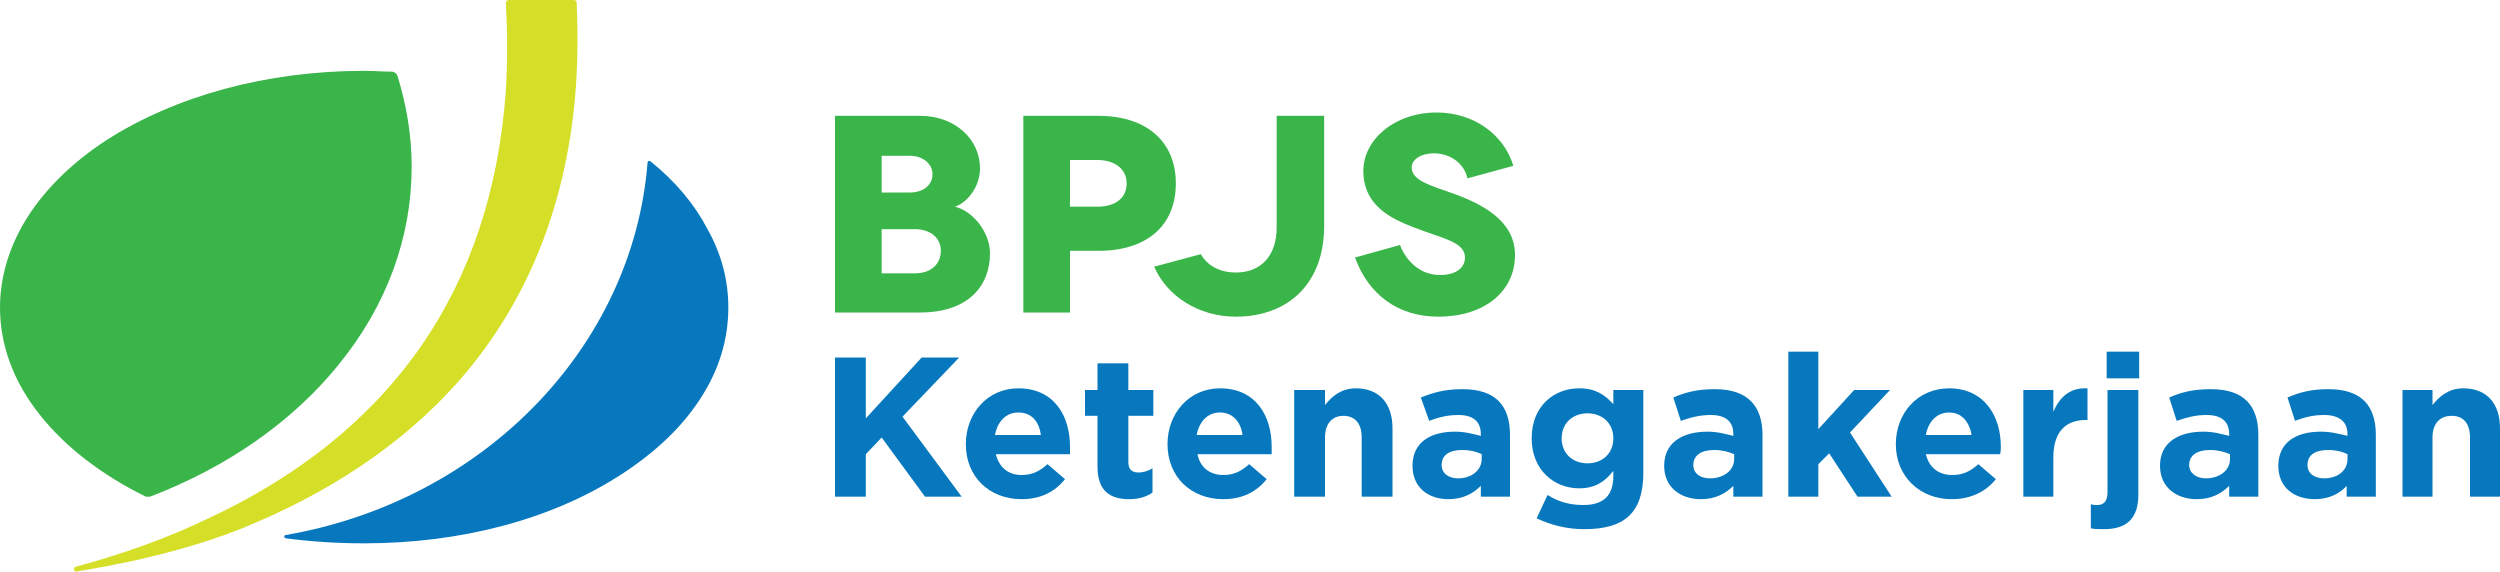
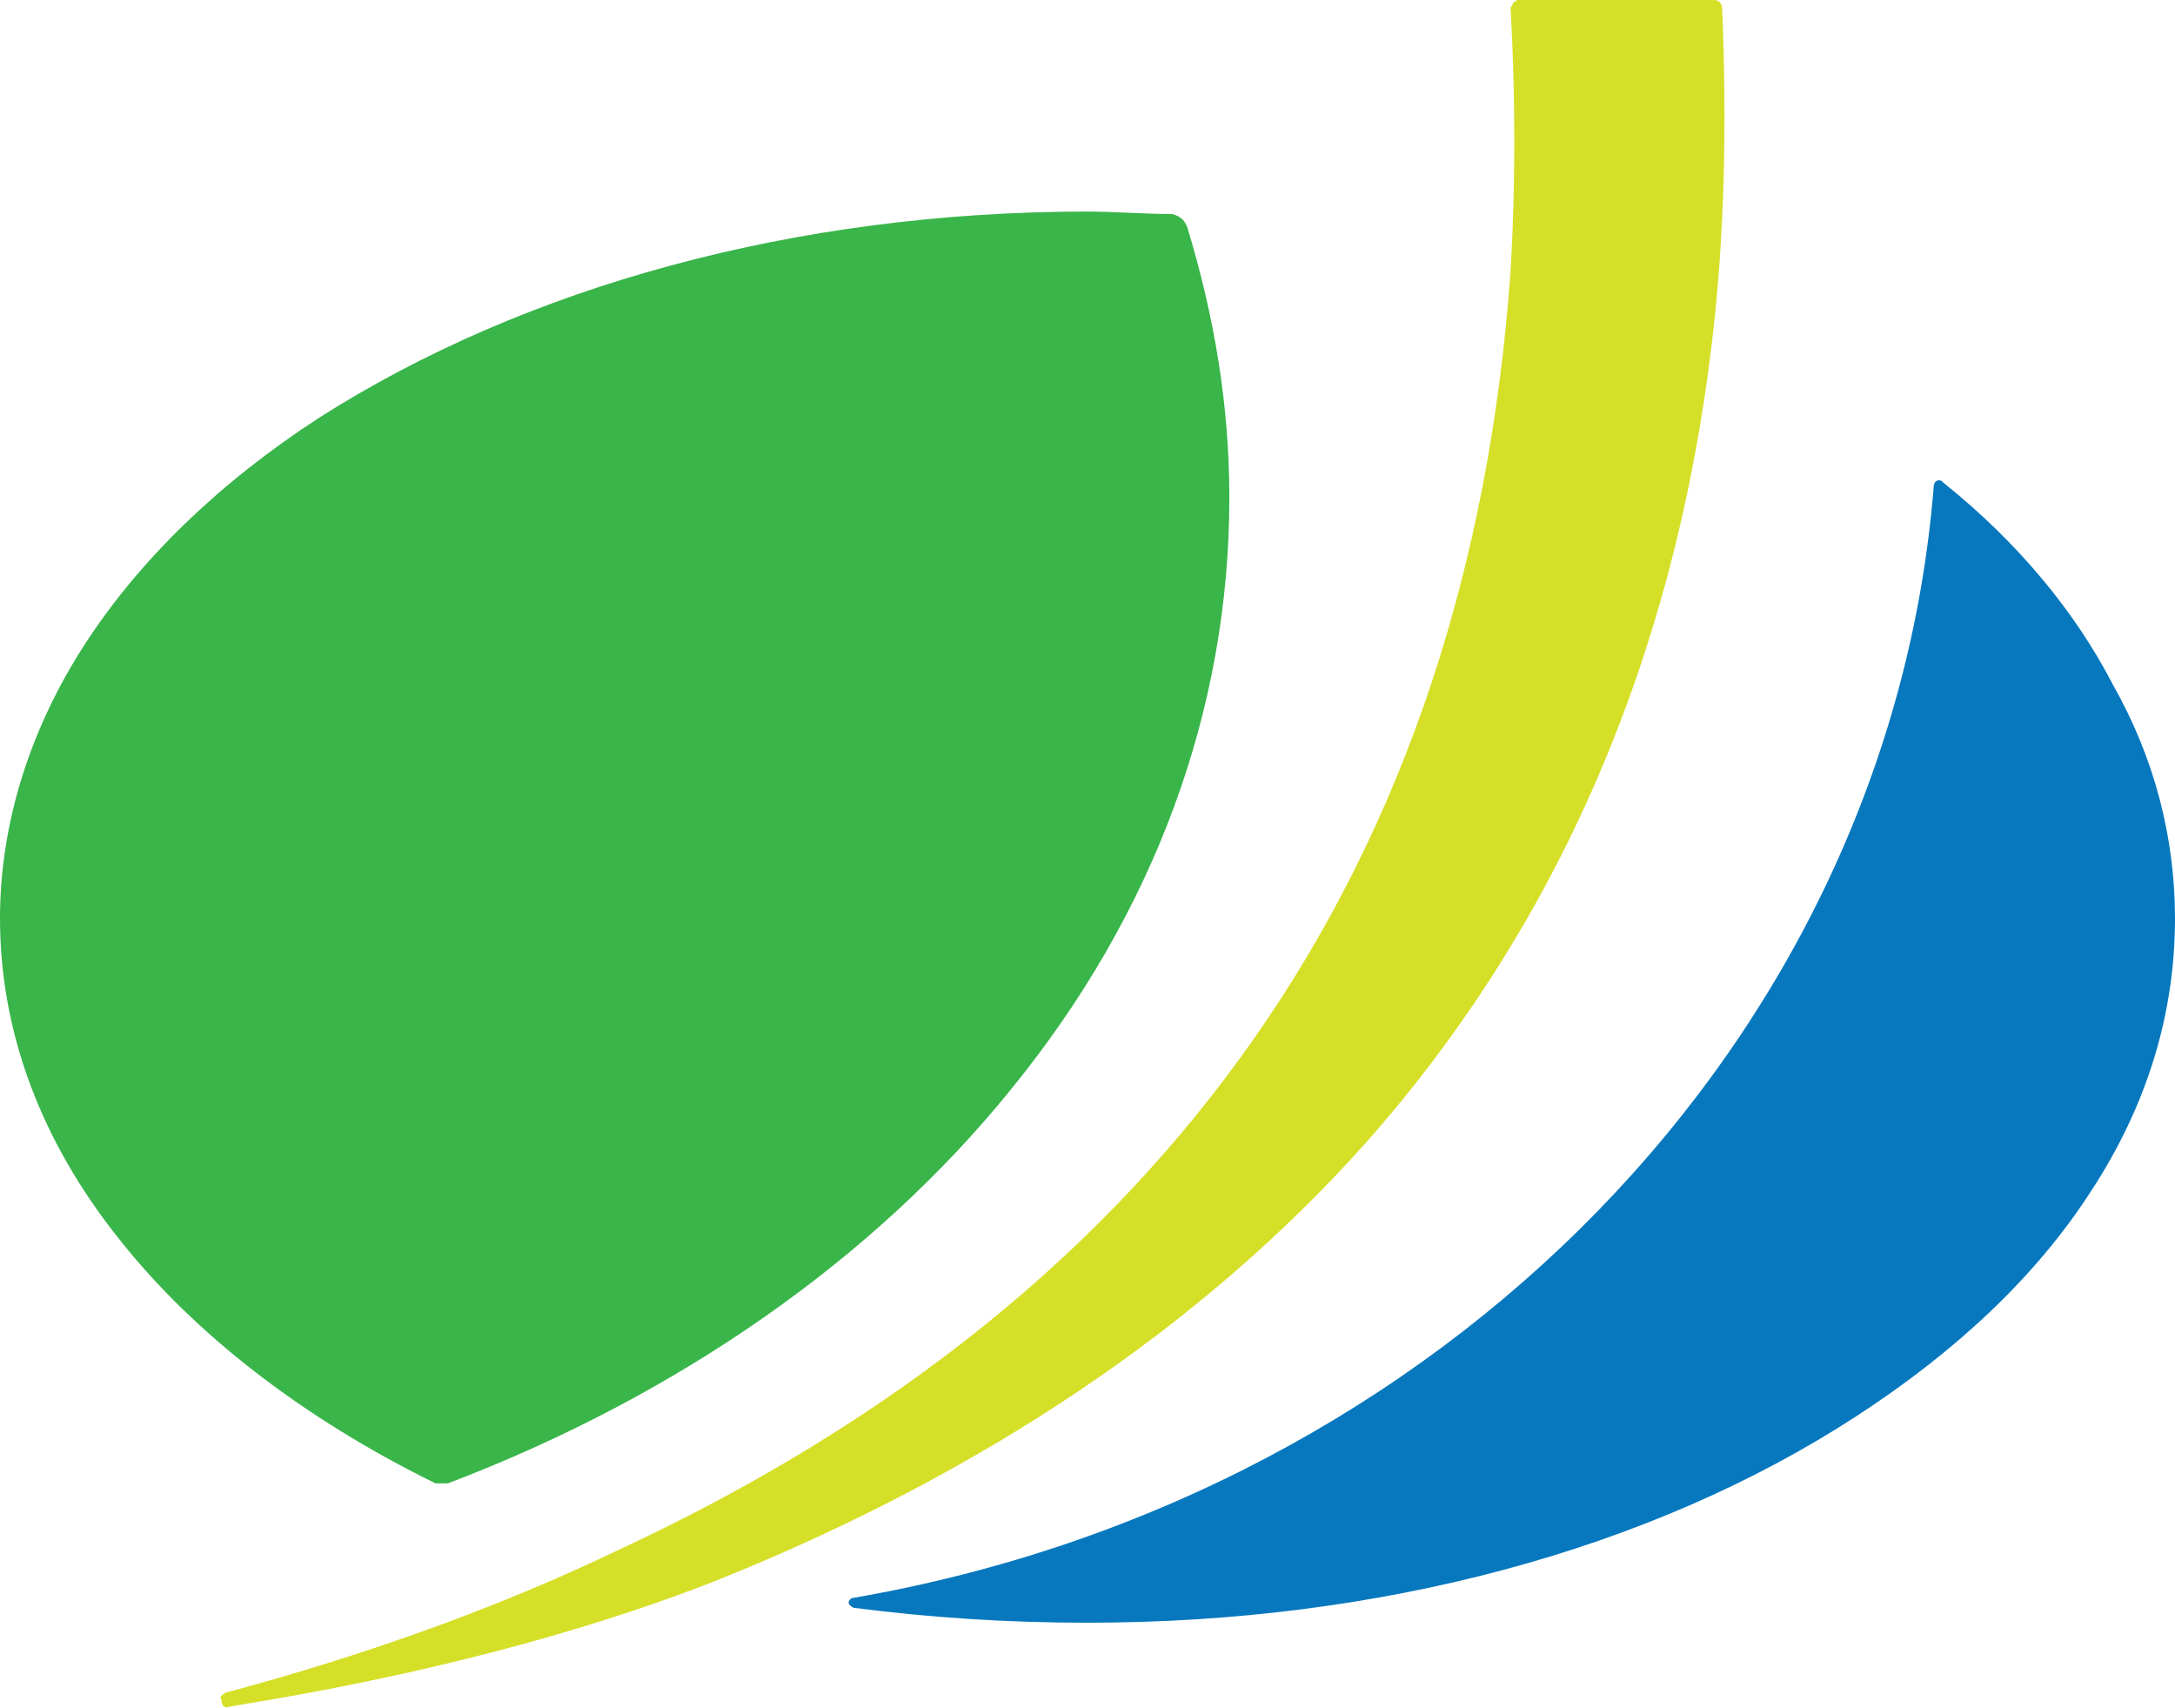
- <svg xmlns="http://www.w3.org/2000/svg" width="3000" height="686" viewBox="0 0 3000 686" fill="none">
+ <svg xmlns="http://www.w3.org/2000/svg" width="874" height="686" viewBox="0 0 874 686" fill="none">
  <path d="M692 3C692 2 691 0 689 0H610C609 0 609 1 608 1C608 2 607 3 607 3C609 39 609 75 607 109C590 347 470 520 248 623C200 646 147 665 91 680C89 681 88 682 89 683C89 685 90 686 91 686C93 685 194 672 288 635C395 592 483 533 549 459C626 372 673 264 688 137C693 95 694 50 692 3Z" fill="#D6DF28" />
  <path d="M477 91C476 89 475 87 471 86C460 86 448 85 437 85C320 85 211 115 128 168C88 194 56 225 34 259C12 293 0 331 0 369C0 414 16 458 48 498C78 536 122 570 175 596C175 596 176 596 178 596C178 596 179 596 180 596C272 561 351 506 406 438C464 367 494 285 494 200C494 163 488 127 477 91Z" fill="#39B54A" />
  <path d="M849 275C834 246 811 218 781 194C780 193 780 193 779 193C778 193 777 194 777 196C759 417 580 601 343 642C342 642 341 643 341 644C341 644 341 645 343 646C374 650 405 652 437 652C554 652 663 623 746 569C786 543 818 513 840 479C863 444 874 407 874 369C874 337 866 305 849 275Z" fill="#0778BE" />
-   <path d="M1110 596L1058 525L1039 545V596H1002V429H1039V502L1106 429H1151L1083 500L1154 596H1110Z" fill="#0778BE" />
-   <path d="M1284 545H1195C1199 561 1210 570 1226 570C1238 570 1247 566 1257 557L1278 575C1266 590 1249 599 1226 599C1187 599 1159 572 1159 533C1159 496 1185 466 1222 466C1265 466 1284 499 1284 536C1284 539 1284 542 1284 545ZM1222 495C1207 495 1197 506 1194 522H1249C1247 506 1238 495 1222 495Z" fill="#0778BE" />
-   <path d="M1355 599C1333 599 1317 590 1317 560V499H1302V468H1317V436H1354V468H1384V499H1354V554C1354 562 1357 567 1366 567C1372 567 1378 565 1383 562V591C1376 596 1367 599 1355 599Z" fill="#0778BE" />
-   <path d="M1526 545H1437C1440 561 1452 570 1468 570C1480 570 1489 566 1499 557L1520 575C1508 590 1491 599 1468 599C1429 599 1401 572 1401 533C1401 496 1427 466 1464 466C1507 466 1526 499 1526 536C1526 539 1526 542 1526 545ZM1464 495C1449 495 1439 506 1436 522H1491C1489 506 1479 495 1464 495Z" fill="#0778BE" />
-   <path d="M1634 596V525C1634 508 1626 499 1612 499C1599 499 1590 508 1590 525V596H1553V468H1590V486C1598 476 1609 466 1627 466C1655 466 1671 484 1671 514V596H1634Z" fill="#0778BE" />
-   <path d="M1777 596V583C1768 592 1756 599 1738 599C1714 599 1695 585 1695 559C1695 531 1716 518 1746 518C1759 518 1768 521 1777 523V521C1777 506 1768 498 1750 498C1736 498 1726 501 1715 505L1705 477C1720 471 1734 467 1755 467C1795 467 1812 487 1812 522V596H1777ZM1778 545C1772 542 1764 540 1755 540C1739 540 1730 546 1730 558C1730 568 1738 574 1750 574C1766 574 1778 564 1778 551V545Z" fill="#0778BE" />
-   <path d="M1901 635C1880 635 1861 630 1844 622L1857 594C1870 602 1883 606 1900 606C1925 606 1936 594 1936 571V565C1926 578 1914 586 1895 586C1865 586 1838 564 1838 526C1838 487 1865 466 1895 466C1915 466 1926 474 1936 485V468H1972V567C1972 616 1949 635 1901 635ZM1936 526C1936 508 1923 496 1905 496C1887 496 1874 508 1874 526C1874 544 1887 556 1905 556C1923 556 1936 544 1936 526Z" fill="#0778BE" />
-   <path d="M2080 596V583C2071 592 2059 599 2041 599C2017 599 1997 585 1997 559C1997 531 2019 518 2049 518C2062 518 2071 521 2080 523V521C2080 506 2071 498 2053 498C2039 498 2029 501 2017 505L2008 477C2022 471 2036 467 2058 467C2097 467 2115 487 2115 522V596H2080ZM2081 545C2074 542 2066 540 2057 540C2042 540 2032 546 2032 558C2032 568 2040 574 2052 574C2069 574 2081 564 2081 551V545Z" fill="#0778BE" />
-   <path d="M2229 596L2195 544L2182 557V596H2146V422H2182V515L2225 468H2268L2220 519L2270 596H2229Z" fill="#0778BE" />
-   <path d="M2400 545H2311C2315 561 2326 570 2343 570C2355 570 2364 566 2374 557L2395 575C2383 590 2365 599 2342 599C2304 599 2275 572 2275 533C2275 496 2301 466 2339 466C2381 466 2401 499 2401 536C2401 539 2401 542 2400 545ZM2339 495C2324 495 2314 506 2311 522H2366C2363 506 2354 495 2339 495Z" fill="#0778BE" />
-   <path d="M2503 504C2479 504 2464 518 2464 549V596H2428V468H2464V494C2472 476 2484 465 2505 466V504H2503Z" fill="#0778BE" />
-   <path d="M2525 635C2518 635 2514 635 2509 634V605C2512 606 2514 606 2517 606C2524 606 2529 602 2529 591V468H2566V594C2566 622 2552 635 2525 635ZM2528 422H2567V454H2528V422Z" fill="#0778BE" />
-   <path d="M2675 596V583C2666 592 2654 599 2636 599C2612 599 2592 585 2592 559C2592 531 2614 518 2644 518C2657 518 2666 521 2675 523V521C2675 506 2666 498 2648 498C2634 498 2624 501 2612 505L2603 477C2617 471 2631 467 2653 467C2693 467 2710 487 2710 522V596H2675ZM2676 545C2669 542 2661 540 2652 540C2637 540 2627 546 2627 558C2627 568 2636 574 2647 574C2664 574 2676 564 2676 551V545Z" fill="#0778BE" />
-   <path d="M2816 596V583C2808 592 2795 599 2778 599C2753 599 2734 585 2734 559C2734 531 2755 518 2785 518C2798 518 2808 521 2817 523V521C2817 506 2807 498 2789 498C2775 498 2765 501 2754 505L2745 477C2759 471 2773 467 2794 467C2834 467 2851 487 2851 522V596H2816ZM2817 545C2811 542 2803 540 2794 540C2778 540 2769 546 2769 558C2769 568 2777 574 2789 574C2806 574 2817 564 2817 551V545Z" fill="#0778BE" />
-   <path d="M2964 596V525C2964 508 2956 499 2942 499C2928 499 2919 508 2919 525V596H2883V468H2919V486C2927 476 2938 466 2956 466C2984 466 3000 484 3000 514V596H2964Z" fill="#0778BE" />
-   <path d="M1104 139C1146 139 1176 167 1176 202C1176 224 1161 243 1146 248C1169 254 1188 280 1188 304C1188 343 1162 375 1104 375H1002V139H1104ZM1092 231C1108 231 1119 222 1119 209C1119 197 1108 187 1092 187H1058V231H1092ZM1098 328C1117 328 1129 317 1129 301C1129 285 1116 275 1098 275H1058V328H1098Z" fill="#39B54A" />
-   <path d="M1318 139C1376 139 1411 170 1411 220C1411 271 1376 301 1318 301H1284V375H1228V139H1318ZM1317 248C1338 248 1352 238 1352 220C1352 203 1338 192 1317 192H1284V248H1317Z" fill="#39B54A" />
-   <path d="M1589 139V271C1589 341 1545 380 1483 380C1438 380 1400 355 1385 320L1441 305C1449 319 1464 327 1483 327C1514 327 1532 306 1532 273V139H1589Z" fill="#39B54A" />
-   <path d="M1761 214C1756 193 1737 184 1721 184C1704 184 1694 192 1694 201C1694 217 1718 223 1746 233C1781 246 1818 266 1818 306C1818 350 1781 380 1726 380C1677 380 1642 353 1626 309L1680 294C1687 312 1703 330 1728 330C1749 330 1758 320 1758 309C1758 290 1730 286 1697 273C1668 262 1636 246 1636 205C1636 168 1673 135 1724 135C1769 135 1805 162 1816 199L1761 214Z" fill="#39B54A" />
</svg>
